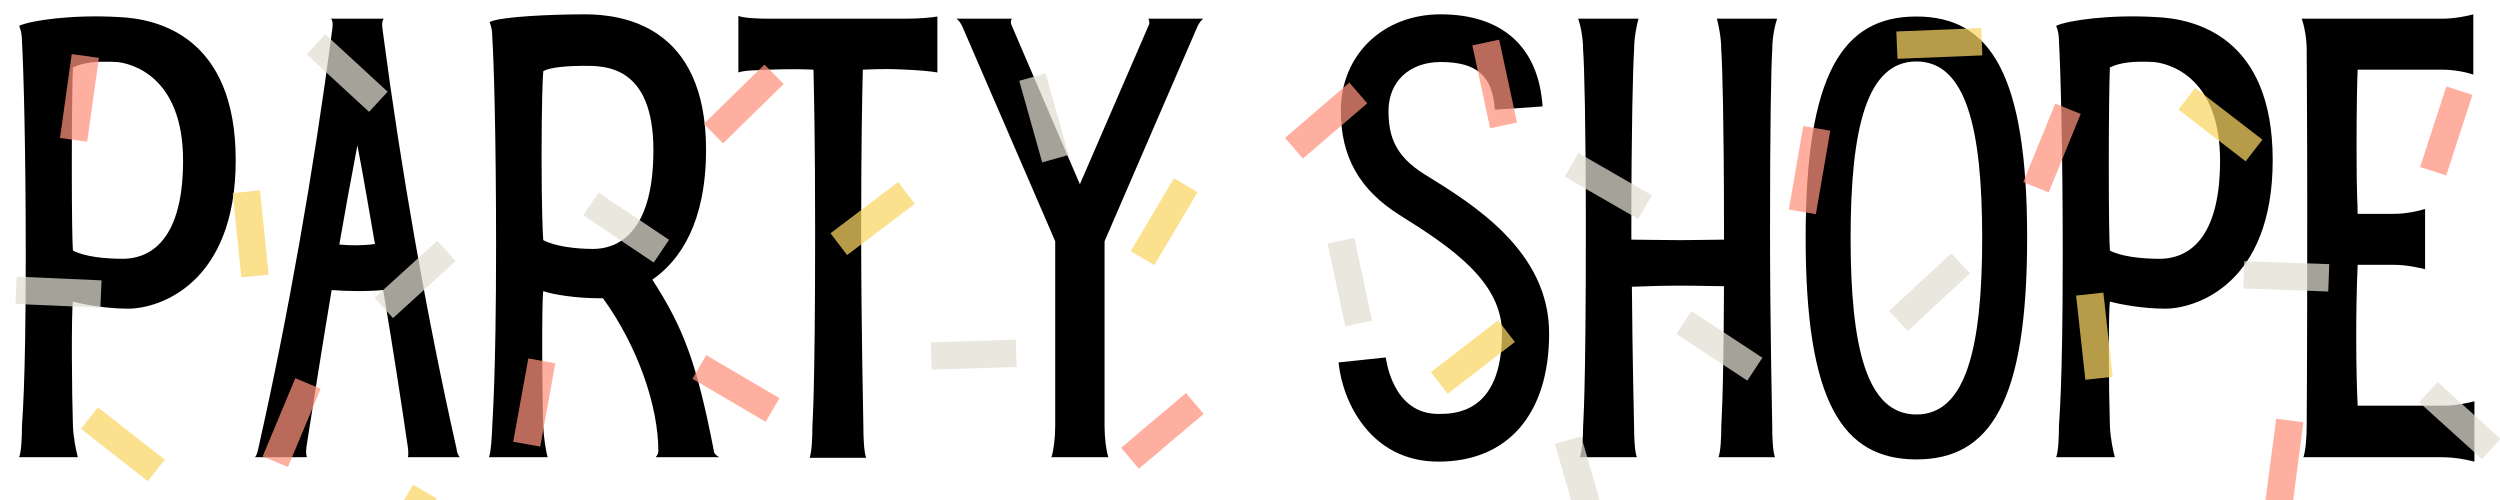
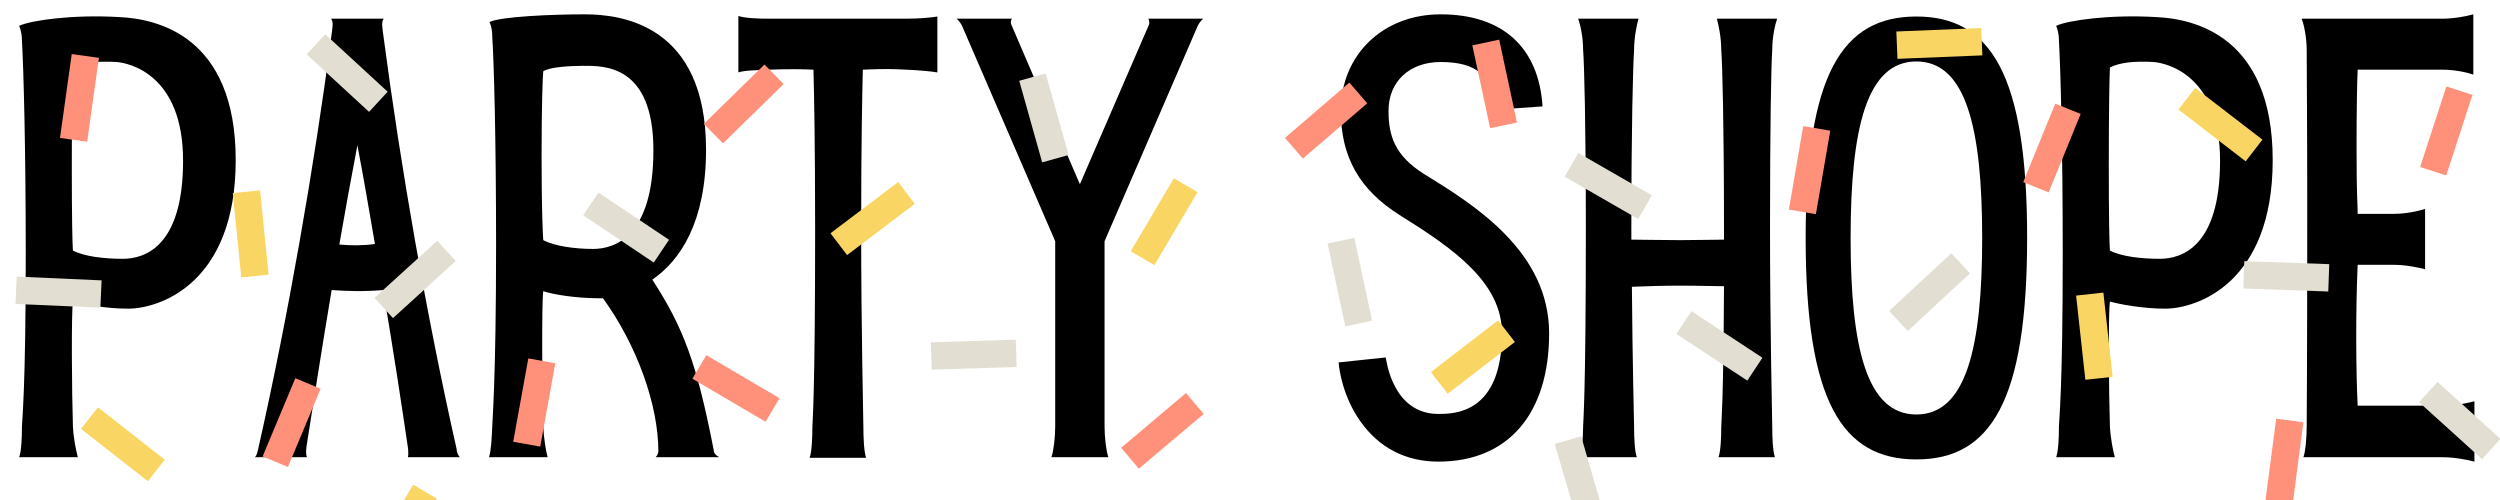
<svg xmlns="http://www.w3.org/2000/svg" width="400" zoomAndPan="magnify" viewBox="0 0 300 60" height="80" preserveAspectRatio="xMidYMid meet" version="1.0">
  <defs>
    <filter x="0%" y="0%" width="100%" height="100%" id="3453efd2e0">
-       <feColorMatrix values="0 0 0 0 1 0 0 0 0 1 0 0 0 0 1 0 0 0 1 0" color-interpolation-filters="sRGB" />
+       <feColorMatrix values="0 0 0 0 1 0 0 0 0 1 0 0 0 0 1 0 0 0 1 0" colorInterpolationFilters="sRGB" />
    </filter>
    <g />
    <mask id="030eb42de0">
      <g filter="url(#3453efd2e0)">
-         <rect x="-30" width="360" fill="#000000" y="-6" height="72" fill-opacity="0.73" />
+         <rect x="-30" width="360" fill="#000000" y="-6" height="72" fillOpacity="0.73" />
      </g>
    </mask>
    <clipPath id="d780f53031">
-       <path d="M 43 55 L 52 55 L 52 57 L 43 57 Z M 43 55 " clip-rule="nonzero" />
+       <path d="M 43 55 L 52 55 L 52 57 L 43 57 Z M 43 55 " clipRule="nonzero" />
    </clipPath>
    <clipPath id="8dcc283894">
-       <path d="M 0.859 30 L 12 30 L 12 34 L 0.859 34 Z M 0.859 30 " clip-rule="nonzero" />
+       <path d="M 0.859 30 L 12 30 L 12 34 L 0.859 34 Z M 0.859 30 " clipRule="nonzero" />
    </clipPath>
    <clipPath id="e5f2e50f9f">
-       <path d="M 226 0.277 L 237 0.277 L 237 5 L 226 5 Z M 226 0.277 " clip-rule="nonzero" />
+       <path d="M 226 0.277 L 237 0.277 L 237 5 L 226 5 Z M 226 0.277 " clipRule="nonzero" />
    </clipPath>
    <clipPath id="dc62940cd6">
-       <path d="M 185 49 L 192 49 L 192 57 L 185 57 Z M 185 49 " clip-rule="nonzero" />
+       <path d="M 185 49 L 192 49 L 192 57 L 185 57 Z M 185 49 " clipRule="nonzero" />
    </clipPath>
    <clipPath id="4c97742f30">
-       <path d="M 270 47 L 276 47 L 276 57 L 270 57 Z M 270 47 " clip-rule="nonzero" />
+       <path d="M 270 47 L 276 47 L 276 57 L 270 57 Z M 270 47 " clipRule="nonzero" />
    </clipPath>
    <clipPath id="2ef9eb55e6">
-       <path d="M 289 42 L 299 42 L 299 53 L 289 53 Z M 289 42 " clip-rule="nonzero" />
+       <path d="M 289 42 L 299 42 L 299 53 L 289 53 Z M 289 42 " clipRule="nonzero" />
    </clipPath>
    <clipPath id="b8f3404f9c">
      <rect x="0" width="299" y="0" height="57" />
    </clipPath>
  </defs>
-   <g fill="#000000" fill-opacity="1">
+   <g fill="#000000" fillOpacity="1">
    <g transform="translate(0, 54.86778)">
      <g>
        <path d="M 14.273 -52.82 C 8.75 -53.148 3.684 -52.426 2.301 -51.77 C 2.566 -51.109 2.633 -50.52 2.633 -49.992 C 2.828 -46.57 3.09 -37.23 3.09 -24.207 C 3.09 -8.023 2.633 -4.277 2.633 -3.684 C 2.633 -2.367 2.566 -0.723 2.301 0 L 9.34 0 C 9.145 -0.723 8.816 -2.238 8.75 -3.75 C 8.617 -7.695 8.551 -17.301 8.75 -18.68 C 9.934 -18.352 12.695 -17.828 15.391 -17.828 C 19.078 -17.828 28.285 -20.785 28.285 -35.652 C 28.285 -50.586 18.812 -52.625 14.273 -52.82 Z M 14.734 -23.812 C 12.562 -23.812 10.129 -24.074 8.75 -24.801 C 8.684 -25.59 8.617 -28.879 8.617 -34.863 C 8.617 -41.18 8.684 -45.387 8.75 -46.77 C 9.934 -47.363 11.578 -47.559 14.012 -47.426 C 15.523 -47.297 21.969 -45.914 21.969 -35.586 C 21.969 -25.258 17.367 -23.812 14.734 -23.812 Z M 14.734 -23.812 " />
      </g>
    </g>
  </g>
-   <g fill="#000000" fill-opacity="1">
+   <g fill="#000000" fillOpacity="1">
    <g transform="translate(29.46946, 54.86778)">
      <g>
        <path d="M 25.719 0 C 25.457 -0.262 25.324 -0.723 25.324 -0.988 C 21.773 -16.707 18.617 -34.73 16.512 -50.781 C 16.445 -51.375 16.246 -52.23 16.578 -52.625 L 16.445 -52.625 C 14.602 -52.625 11.117 -52.625 10.395 -52.625 L 10.262 -52.625 C 10.59 -52.23 10.395 -51.375 10.328 -50.781 C 8.223 -34.73 5.066 -16.707 1.512 -0.988 C 1.445 -0.723 1.383 -0.262 1.117 0 L 7.367 0 C 7.172 -0.461 7.301 -1.25 7.367 -1.645 C 8.09 -6.184 9.078 -12.629 10.328 -20.062 C 12.168 -19.93 14.273 -19.867 16.512 -20.062 C 17.762 -12.629 18.746 -6.184 19.406 -1.645 C 19.473 -1.25 19.602 -0.461 19.473 0 Z M 11.25 -25.523 C 11.906 -29.336 12.629 -33.285 13.418 -37.43 C 14.207 -33.352 14.867 -29.336 15.523 -25.59 C 14.145 -25.391 12.695 -25.391 11.25 -25.523 Z M 11.25 -25.523 " />
      </g>
    </g>
  </g>
-   <g fill="#000000" fill-opacity="1">
+   <g fill="#000000" fillOpacity="1">
    <g transform="translate(56.37351, 54.86778)">
      <g>
        <path d="M 29.93 0 C 29.469 -0.262 29.273 -0.527 29.273 -0.855 C 27.234 -11.312 25.652 -15.523 21.906 -21.312 C 25.258 -23.613 28.352 -28.219 28.352 -36.902 C 28.352 -51.836 18.285 -53.148 13.812 -53.148 C 9.867 -53.148 3.75 -52.887 2.367 -52.23 C 2.633 -51.637 2.695 -51.047 2.695 -50.52 C 2.895 -47.426 3.156 -38.48 3.156 -25.457 C 3.156 -9.273 2.695 -4.277 2.695 -3.684 C 2.633 -2.367 2.566 -0.723 2.301 0 L 9.34 0 C 9.145 -0.723 8.879 -2.238 8.816 -3.75 C 8.684 -7.695 8.617 -18.551 8.816 -19.93 C 9.934 -19.535 12.762 -19.078 15.457 -19.078 L 15.984 -19.078 C 20.129 -13.352 22.629 -6.184 22.629 -0.723 C 22.629 -0.594 22.562 -0.262 22.301 0 Z M 8.617 -36.113 C 8.617 -42.43 8.75 -45.652 8.816 -46.309 C 9.539 -46.836 12.168 -46.969 13.617 -46.969 C 16.051 -46.969 22.035 -47.164 22.035 -36.836 C 22.035 -26.508 17.434 -24.996 14.801 -24.996 C 12.629 -24.996 10.195 -25.324 8.816 -26.051 C 8.75 -26.84 8.617 -30.129 8.617 -36.113 Z M 8.617 -36.113 " />
      </g>
    </g>
  </g>
-   <g fill="#000000" fill-opacity="1">
+   <g fill="#000000" fillOpacity="1">
    <g transform="translate(87.48748, 54.86778)">
      <g>
        <path d="M 21.246 -52.625 C 20.391 -52.625 18.551 -52.625 16.641 -52.625 L 4.801 -52.625 C 3.488 -52.625 1.844 -52.691 1.117 -52.953 C 1.117 -52.297 1.117 -50.914 1.117 -49.531 L 1.117 -46.176 C 1.844 -46.441 3.488 -46.441 4.801 -46.508 C 5.328 -46.508 7.234 -46.637 10.129 -46.508 C 10.195 -43.742 10.328 -38.086 10.328 -27.234 C 10.328 -7.105 10 -4.211 10 -3.684 C 10 -2.434 9.934 -0.656 9.668 0.066 C 10.328 0.066 11.707 0.066 13.09 0.066 L 16.445 0.066 C 16.184 -0.656 16.117 -2.434 16.117 -3.684 C 16.117 -3.945 15.852 -15.852 15.852 -27.234 C 15.852 -37.891 15.984 -43.68 16.051 -46.508 C 18.879 -46.637 19.93 -46.57 21.246 -46.508 C 22.762 -46.441 24.273 -46.309 24.996 -46.176 C 24.996 -46.836 24.996 -48.215 24.996 -49.531 L 24.996 -52.887 C 24.273 -52.754 22.762 -52.625 21.246 -52.625 Z M 21.246 -52.625 " />
      </g>
    </g>
  </g>
-   <g fill="#000000" fill-opacity="1">
+   <g fill="#000000" fillOpacity="1">
    <g transform="translate(113.6679, 54.86778)">
      <g>
        <path d="M 24.141 -52.625 C 24.273 -52.359 24.273 -52.031 24.207 -51.902 L 15.918 -32.758 L 7.695 -51.902 C 7.629 -52.031 7.566 -52.359 7.762 -52.625 L 1.117 -52.625 C 1.383 -52.426 1.645 -52.031 1.777 -51.77 L 12.957 -25.918 L 12.957 -3.684 C 12.957 -2.367 12.762 -0.723 12.5 0 C 13.156 0 14.539 0 15.918 0 L 19.34 0 C 19.078 -0.723 18.879 -2.367 18.879 -3.684 L 18.879 -25.918 L 30.062 -51.77 C 30.191 -52.031 30.457 -52.426 30.719 -52.625 Z M 24.141 -52.625 " />
      </g>
    </g>
  </g>
-   <g fill="#000000" fill-opacity="1">
+   <g fill="#000000" fillOpacity="1">
    <g transform="translate(145.5713, 54.86778)">
      <g />
    </g>
  </g>
-   <g fill="#000000" fill-opacity="1">
+   <g fill="#000000" fillOpacity="1">
    <g transform="translate(159.5166, 54.86778)">
      <g>
        <path d="M 13.09 0.527 C 21.445 0.527 26.379 -5.195 26.379 -14.867 C 26.379 -24.668 17.434 -30.258 11.445 -33.941 C 7.828 -36.18 7.105 -38.613 7.105 -41.574 C 7.105 -45.059 9.605 -47.426 13.352 -47.426 C 17.695 -47.426 19.602 -45.781 19.867 -41.703 L 25.59 -42.098 C 25.129 -49.203 20.785 -53.148 13.352 -53.148 C 6.445 -53.148 1.383 -48.281 1.383 -41.574 C 1.383 -36.047 3.617 -32.102 8.418 -29.074 C 14.867 -25.062 20.719 -20.984 20.719 -14.867 C 20.719 -5.195 14.934 -5.195 13.09 -5.195 C 7.566 -5.195 6.84 -11.707 6.773 -11.973 L 1.117 -11.379 C 1.184 -10.461 1.645 -7.234 3.75 -4.277 C 5.984 -1.117 9.211 0.527 13.09 0.527 Z M 13.09 0.527 " />
      </g>
    </g>
  </g>
-   <g fill="#000000" fill-opacity="1">
+   <g fill="#000000" fillOpacity="1">
    <g transform="translate(187.0785, 54.86778)">
      <g>
        <path d="M 25.324 -27.234 C 25.324 -39.73 25.457 -46.902 25.59 -48.875 C 25.59 -50.387 25.918 -51.902 26.18 -52.625 C 25.391 -52.625 23.879 -52.625 22.562 -52.625 L 18.945 -52.625 C 19.141 -51.902 19.473 -50.387 19.473 -48.875 C 19.602 -47.23 19.801 -40.258 19.801 -27.234 L 19.801 -26.113 C 18.551 -26.113 16.84 -26.051 14.539 -26.051 C 11.973 -26.051 10.062 -26.113 8.684 -26.113 L 8.684 -27.234 C 8.684 -39.73 8.879 -46.902 9.012 -48.875 C 9.012 -50.387 9.34 -51.902 9.539 -52.625 C 8.75 -52.625 7.234 -52.625 5.922 -52.625 L 2.301 -52.625 C 2.566 -51.902 2.895 -50.387 2.895 -48.875 C 3.027 -47.23 3.223 -40.258 3.223 -27.234 C 3.223 -7.105 2.895 -4.211 2.895 -3.684 C 2.895 -2.367 2.762 -0.723 2.5 0 C 3.156 0 4.539 0 5.922 0 L 9.34 0 C 9.078 -0.723 9.012 -2.367 9.012 -3.684 C 9.012 -3.883 8.816 -11.578 8.75 -20.457 C 10.461 -20.523 12.5 -20.59 14.539 -20.59 C 16.84 -20.59 18.551 -20.523 19.801 -20.523 C 19.734 -6.379 19.473 -4.145 19.473 -3.684 C 19.473 -2.367 19.406 -0.723 19.141 0 C 19.801 0 21.18 0 22.562 0 L 25.918 0 C 25.652 -0.723 25.59 -2.367 25.59 -3.684 C 25.59 -3.945 25.324 -15.852 25.324 -27.234 Z M 25.324 -27.234 " />
      </g>
    </g>
  </g>
-   <g fill="#000000" fill-opacity="1">
+   <g fill="#000000" fillOpacity="1">
    <g transform="translate(215.5612, 54.86778)">
      <g>
        <path d="M 14.406 0.262 C 23.285 0.262 27.695 -6.645 27.695 -26.312 C 27.695 -45.98 23.285 -52.887 14.406 -52.887 C 5.527 -52.887 1.117 -45.98 1.117 -26.312 C 1.117 -6.645 5.527 0.262 14.406 0.262 Z M 14.406 -5.129 C 8.484 -5.129 6.512 -13.023 6.512 -26.312 C 6.512 -39.598 8.484 -47.492 14.406 -47.492 C 20.324 -47.492 22.301 -39.598 22.301 -26.312 C 22.301 -13.023 20.324 -5.129 14.406 -5.129 Z M 14.406 -5.129 " />
      </g>
    </g>
  </g>
-   <g fill="#000000" fill-opacity="1">
+   <g fill="#000000" fillOpacity="1">
    <g transform="translate(244.4387, 54.86778)">
      <g>
        <path d="M 14.273 -52.82 C 8.75 -53.148 3.684 -52.426 2.301 -51.77 C 2.566 -51.109 2.633 -50.52 2.633 -49.992 C 2.828 -46.57 3.09 -37.23 3.09 -24.207 C 3.09 -8.023 2.633 -4.277 2.633 -3.684 C 2.633 -2.367 2.566 -0.723 2.301 0 L 9.34 0 C 9.145 -0.723 8.816 -2.238 8.75 -3.75 C 8.617 -7.695 8.551 -17.301 8.75 -18.68 C 9.934 -18.352 12.695 -17.828 15.391 -17.828 C 19.078 -17.828 28.285 -20.785 28.285 -35.652 C 28.285 -50.586 18.812 -52.625 14.273 -52.82 Z M 14.734 -23.812 C 12.562 -23.812 10.129 -24.074 8.75 -24.801 C 8.684 -25.59 8.617 -28.879 8.617 -34.863 C 8.617 -41.18 8.684 -45.387 8.75 -46.77 C 9.934 -47.363 11.578 -47.559 14.012 -47.426 C 15.523 -47.297 21.969 -45.914 21.969 -35.586 C 21.969 -25.258 17.367 -23.812 14.734 -23.812 Z M 14.734 -23.812 " />
      </g>
    </g>
  </g>
-   <g fill="#000000" fill-opacity="1">
+   <g fill="#000000" fillOpacity="1">
    <g transform="translate(273.9081, 54.86778)">
      <g>
        <path d="M 19.207 -6.184 L 9.012 -6.184 C 8.816 -10.062 8.75 -17.234 9.012 -23.09 L 13.352 -23.09 C 14.801 -23.09 16.312 -22.762 17.102 -22.562 C 17.102 -23.352 17.102 -24.863 17.102 -26.18 L 17.102 -29.797 C 16.312 -29.535 14.801 -29.207 13.352 -29.207 L 9.012 -29.207 C 9.012 -30.719 8.879 -30.785 8.879 -37.23 C 8.879 -41.77 8.945 -45.191 9.012 -46.508 L 19.141 -46.508 C 20.656 -46.508 22.168 -46.176 22.891 -45.914 C 22.891 -46.703 22.891 -48.215 22.891 -49.531 L 22.891 -53.148 C 22.168 -52.953 20.656 -52.625 19.141 -52.625 L 9.539 -52.625 C 8.75 -52.625 7.234 -52.625 5.922 -52.625 L 2.301 -52.625 C 2.566 -51.902 2.895 -50.387 2.895 -48.875 C 2.895 -46.637 2.961 -40.059 2.961 -30.062 C 2.961 -10.984 2.895 -4.277 2.895 -3.684 C 2.895 -2.434 2.762 -0.723 2.5 0 L 2.695 0 C 2.895 0 3.223 0 3.684 0 L 19.207 0 C 20.719 0 22.234 0.328 23.023 0.527 C 23.023 -0.262 23.023 -1.777 23.023 -3.09 L 23.023 -6.711 C 22.234 -6.512 20.719 -6.184 19.207 -6.184 Z M 19.207 -6.184 " />
      </g>
    </g>
  </g>
  <g mask="url(#030eb42de0)">
    <g transform="matrix(1, 0, 0, 1, 1, 3)">
-       <g clip-path="url(#b8f3404f9c)">
-         <path fill="#f9d563" d="M 139.867 18.391 L 142.707 20.059 L 137.523 28.816 L 134.688 27.148 Z M 139.867 18.391 " fill-opacity="1" fill-rule="nonzero" />
-         <path fill="#e2dfd2" d="M 68.984 22.836 L 70.82 20.109 L 79.285 25.777 L 77.449 28.504 Z M 68.984 22.836 " fill-opacity="1" fill-rule="nonzero" />
-         <path fill="#ff917b" d="M 90.734 4.742 L 93.039 7.082 L 85.762 14.207 L 83.457 11.863 Z M 90.734 4.742 " fill-opacity="1" fill-rule="nonzero" />
-         <path fill="#f9d563" d="M 26.934 20.172 L 30.211 19.844 L 31.23 29.957 L 27.953 30.285 Z M 26.934 20.172 " fill-opacity="1" fill-rule="nonzero" />
-         <path fill="#e2dfd2" d="M 51.473 25.895 L 53.691 28.316 L 46.16 35.172 L 43.938 32.746 Z M 51.473 25.895 " fill-opacity="1" fill-rule="nonzero" />
-         <path fill="#ff917b" d="M 63.828 50.594 L 60.586 50.012 L 62.398 40.008 L 65.641 40.59 Z M 63.828 50.594 " fill-opacity="1" fill-rule="nonzero" />
-         <path fill="#ff917b" d="M 82.086 42.449 L 83.758 39.621 L 92.543 44.785 L 90.871 47.613 Z M 82.086 42.449 " fill-opacity="1" fill-rule="nonzero" />
-         <path fill="#ff917b" d="M 33.555 53.035 L 30.516 51.773 L 34.438 42.387 L 37.477 43.652 Z M 33.555 53.035 " fill-opacity="1" fill-rule="nonzero" />
-         <g clip-path="url(#d780f53031)">
-           <path fill="#f9d563" d="M 46.234 65.59 L 43.395 63.922 L 48.574 55.164 L 51.414 56.832 Z M 46.234 65.59 " fill-opacity="1" fill-rule="nonzero" />
+       <g clipPath="url(#b8f3404f9c)">
+         <path fill="#f9d563" d="M 139.867 18.391 L 142.707 20.059 L 137.523 28.816 L 134.688 27.148 Z M 139.867 18.391 " fillOpacity="1" fillRule="nonzero" />
+         <path fill="#e2dfd2" d="M 68.984 22.836 L 70.82 20.109 L 79.285 25.777 L 77.449 28.504 Z M 68.984 22.836 " fillOpacity="1" fillRule="nonzero" />
+         <path fill="#ff917b" d="M 90.734 4.742 L 93.039 7.082 L 85.762 14.207 L 83.457 11.863 Z M 90.734 4.742 " fillOpacity="1" fillRule="nonzero" />
+         <path fill="#f9d563" d="M 26.934 20.172 L 30.211 19.844 L 31.23 29.957 L 27.953 30.285 Z M 26.934 20.172 " fillOpacity="1" fillRule="nonzero" />
+         <path fill="#e2dfd2" d="M 51.473 25.895 L 53.691 28.316 L 46.16 35.172 L 43.938 32.746 Z M 51.473 25.895 " fillOpacity="1" fillRule="nonzero" />
+         <path fill="#ff917b" d="M 63.828 50.594 L 60.586 50.012 L 62.398 40.008 L 65.641 40.59 Z M 63.828 50.594 " fillOpacity="1" fillRule="nonzero" />
+         <path fill="#ff917b" d="M 82.086 42.449 L 83.758 39.621 L 92.543 44.785 L 90.871 47.613 Z M 82.086 42.449 " fillOpacity="1" fillRule="nonzero" />
+         <path fill="#ff917b" d="M 33.555 53.035 L 30.516 51.773 L 34.438 42.387 L 37.477 43.652 Z M 33.555 53.035 " fillOpacity="1" fillRule="nonzero" />
+         <g clipPath="url(#d780f53031)">
+           <path fill="#f9d563" d="M 46.234 65.59 L 43.395 63.922 L 48.574 55.164 L 51.414 56.832 Z M 46.234 65.59 " fillOpacity="1" fillRule="nonzero" />
        </g>
-         <path fill="#e2dfd2" d="M 110.805 41.359 L 110.703 38.078 L 120.895 37.754 L 121 41.039 Z M 110.805 41.359 " fill-opacity="1" fill-rule="nonzero" />
-         <path fill="#e2dfd2" d="M 121.309 6.695 L 124.48 5.809 L 127.234 15.598 L 124.062 16.484 Z M 121.309 6.695 " fill-opacity="1" fill-rule="nonzero" />
-         <path fill="#ff917b" d="M 135.664 53.242 L 133.535 50.734 L 141.316 44.164 L 143.445 46.672 Z M 135.664 53.242 " fill-opacity="1" fill-rule="nonzero" />
-         <path fill="#f9d563" d="M 8.719 48.465 L 10.754 45.883 L 18.773 52.16 L 16.738 54.742 Z M 8.719 48.465 " fill-opacity="1" fill-rule="nonzero" />
-         <path fill="#f9d563" d="M 100.652 27.609 L 98.66 24.992 L 106.781 18.844 L 108.773 21.461 Z M 100.652 27.609 " fill-opacity="1" fill-rule="nonzero" />
-         <path fill="#ff917b" d="M 7.609 3.488 L 10.871 3.941 L 9.461 14.008 L 6.199 13.555 Z M 7.609 3.488 " fill-opacity="1" fill-rule="nonzero" />
-         <g clip-path="url(#8dcc283894)">
-           <path fill="#e2dfd2" d="M 11.191 30.645 L 11.043 33.922 L 0.855 33.473 L 1.004 30.191 Z M 11.191 30.645 " fill-opacity="1" fill-rule="nonzero" />
+         <path fill="#e2dfd2" d="M 110.805 41.359 L 110.703 38.078 L 120.895 37.754 L 121 41.039 Z M 110.805 41.359 " fillOpacity="1" fillRule="nonzero" />
+         <path fill="#e2dfd2" d="M 121.309 6.695 L 124.48 5.809 L 127.234 15.598 L 124.062 16.484 Z M 121.309 6.695 " fillOpacity="1" fillRule="nonzero" />
+         <path fill="#ff917b" d="M 135.664 53.242 L 133.535 50.734 L 141.316 44.164 L 143.445 46.672 Z M 135.664 53.242 " fillOpacity="1" fillRule="nonzero" />
+         <path fill="#f9d563" d="M 8.719 48.465 L 10.754 45.883 L 18.773 52.16 L 16.738 54.742 Z M 8.719 48.465 " fillOpacity="1" fillRule="nonzero" />
+         <path fill="#f9d563" d="M 100.652 27.609 L 98.66 24.992 L 106.781 18.844 L 108.773 21.461 Z M 100.652 27.609 " fillOpacity="1" fillRule="nonzero" />
+         <path fill="#ff917b" d="M 7.609 3.488 L 10.871 3.941 L 9.461 14.008 L 6.199 13.555 Z M 7.609 3.488 " fillOpacity="1" fillRule="nonzero" />
+         <g clipPath="url(#8dcc283894)">
+           <path fill="#e2dfd2" d="M 11.191 30.645 L 11.043 33.922 L 0.855 33.473 L 1.004 30.191 Z M 11.191 30.645 " fillOpacity="1" fillRule="nonzero" />
        </g>
-         <path fill="#e2dfd2" d="M 35.797 3.523 L 38.031 1.113 L 45.52 8.008 L 43.285 10.422 Z M 35.797 3.523 " fill-opacity="1" fill-rule="nonzero" />
-         <path fill="#e2dfd2" d="M 158.301 26.227 L 161.52 25.539 L 163.656 35.48 L 160.438 36.168 Z M 158.301 26.227 " fill-opacity="1" fill-rule="nonzero" />
-         <path fill="#e2dfd2" d="M 210.488 39.93 L 208.676 42.672 L 200.16 37.078 L 201.973 34.336 Z M 210.488 39.93 " fill-opacity="1" fill-rule="nonzero" />
-         <path fill="#ff917b" d="M 175.68 2.445 L 178.902 1.758 L 181.039 11.699 L 177.816 12.387 Z M 175.68 2.445 " fill-opacity="1" fill-rule="nonzero" />
-         <path fill="#f9d563" d="M 252.516 42.219 L 249.242 42.574 L 248.133 32.469 L 251.406 32.113 Z M 252.516 42.219 " fill-opacity="1" fill-rule="nonzero" />
-         <path fill="#e2dfd2" d="M 227.93 36.719 L 225.688 34.312 L 233.16 27.395 L 235.402 29.801 Z M 227.93 36.719 " fill-opacity="1" fill-rule="nonzero" />
-         <path fill="#ff917b" d="M 215.387 12.129 L 218.633 12.684 L 216.906 22.703 L 213.664 22.148 Z M 215.387 12.129 " fill-opacity="1" fill-rule="nonzero" />
-         <path fill="#e2dfd2" d="M 197.23 20.438 L 195.582 23.281 L 186.754 18.195 L 188.398 15.352 Z M 197.23 20.438 " fill-opacity="1" fill-rule="nonzero" />
-         <path fill="#ff917b" d="M 245.629 9.438 L 248.68 10.672 L 244.84 20.09 L 241.789 18.855 Z M 245.629 9.438 " fill-opacity="1" fill-rule="nonzero" />
-         <g clip-path="url(#e5f2e50f9f)">
-           <path fill="#f9d563" d="M 236.75 0.367 L 236.883 3.645 L 226.695 4.059 L 226.562 0.777 Z M 236.75 0.367 " fill-opacity="1" fill-rule="nonzero" />
+         <path fill="#e2dfd2" d="M 35.797 3.523 L 38.031 1.113 L 45.52 8.008 L 43.285 10.422 Z M 35.797 3.523 " fillOpacity="1" fillRule="nonzero" />
+         <path fill="#e2dfd2" d="M 158.301 26.227 L 161.52 25.539 L 163.656 35.48 L 160.438 36.168 Z M 158.301 26.227 " fillOpacity="1" fillRule="nonzero" />
+         <path fill="#e2dfd2" d="M 210.488 39.93 L 208.676 42.672 L 200.16 37.078 L 201.973 34.336 Z M 210.488 39.93 " fillOpacity="1" fillRule="nonzero" />
+         <path fill="#ff917b" d="M 175.68 2.445 L 178.902 1.758 L 181.039 11.699 L 177.816 12.387 Z M 175.68 2.445 " fillOpacity="1" fillRule="nonzero" />
+         <path fill="#f9d563" d="M 252.516 42.219 L 249.242 42.574 L 248.133 32.469 L 251.406 32.113 Z M 252.516 42.219 " fillOpacity="1" fillRule="nonzero" />
+         <path fill="#e2dfd2" d="M 227.93 36.719 L 225.688 34.312 L 233.16 27.395 L 235.402 29.801 Z M 227.93 36.719 " fillOpacity="1" fillRule="nonzero" />
+         <path fill="#ff917b" d="M 215.387 12.129 L 218.633 12.684 L 216.906 22.703 L 213.664 22.148 Z M 215.387 12.129 " fillOpacity="1" fillRule="nonzero" />
+         <path fill="#e2dfd2" d="M 197.23 20.438 L 195.582 23.281 L 186.754 18.195 L 188.398 15.352 Z M 197.23 20.438 " fillOpacity="1" fillRule="nonzero" />
+         <path fill="#ff917b" d="M 245.629 9.438 L 248.68 10.672 L 244.84 20.09 L 241.789 18.855 Z M 245.629 9.438 " fillOpacity="1" fillRule="nonzero" />
+         <g clipPath="url(#e5f2e50f9f)">
+           <path fill="#f9d563" d="M 236.75 0.367 L 236.883 3.645 L 226.695 4.059 L 226.562 0.777 Z M 236.75 0.367 " fillOpacity="1" fillRule="nonzero" />
        </g>
-         <path fill="#ff917b" d="M 292.562 7.371 L 295.695 8.387 L 292.547 18.055 L 289.414 17.043 Z M 292.562 7.371 " fill-opacity="1" fill-rule="nonzero" />
-         <g clip-path="url(#dc62940cd6)">
-           <path fill="#e2dfd2" d="M 191.578 59.121 L 188.414 60.035 L 185.574 50.27 L 188.738 49.355 Z M 191.578 59.121 " fill-opacity="1" fill-rule="nonzero" />
+         <path fill="#ff917b" d="M 292.562 7.371 L 295.695 8.387 L 292.547 18.055 L 289.414 17.043 Z M 292.562 7.371 " fillOpacity="1" fillRule="nonzero" />
+         <g clipPath="url(#dc62940cd6)">
+           <path fill="#e2dfd2" d="M 191.578 59.121 L 188.414 60.035 L 185.574 50.27 L 188.738 49.355 Z M 191.578 59.121 " fillOpacity="1" fillRule="nonzero" />
        </g>
-         <path fill="#ff917b" d="M 160.922 6.91 L 163.07 9.398 L 155.344 16.031 L 153.195 13.547 Z M 160.922 6.91 " fill-opacity="1" fill-rule="nonzero" />
-         <path fill="#f9d563" d="M 270.492 13.758 L 268.48 16.359 L 260.41 10.148 L 262.422 7.551 Z M 270.492 13.758 " fill-opacity="1" fill-rule="nonzero" />
-         <path fill="#f9d563" d="M 178.77 35.438 L 180.785 38.035 L 172.719 44.254 L 170.703 41.656 Z M 178.77 35.438 " fill-opacity="1" fill-rule="nonzero" />
-         <g clip-path="url(#4c97742f30)">
-           <path fill="#ff917b" d="M 274.086 57.754 L 270.82 57.328 L 272.141 47.246 L 275.406 47.672 Z M 274.086 57.754 " fill-opacity="1" fill-rule="nonzero" />
+         <path fill="#ff917b" d="M 160.922 6.91 L 163.07 9.398 L 155.344 16.031 L 153.195 13.547 Z M 160.922 6.91 " fillOpacity="1" fillRule="nonzero" />
+         <path fill="#f9d563" d="M 270.492 13.758 L 268.48 16.359 L 260.41 10.148 L 262.422 7.551 Z M 270.492 13.758 " fillOpacity="1" fillRule="nonzero" />
+         <path fill="#f9d563" d="M 178.77 35.438 L 180.785 38.035 L 172.719 44.254 L 170.703 41.656 Z M 178.77 35.438 " fillOpacity="1" fillRule="nonzero" />
+         <g clipPath="url(#4c97742f30)">
+           <path fill="#ff917b" d="M 274.086 57.754 L 270.82 57.328 L 272.141 47.246 L 275.406 47.672 Z M 274.086 57.754 " fillOpacity="1" fillRule="nonzero" />
        </g>
-         <path fill="#e2dfd2" d="M 268.199 31.621 L 268.316 28.34 L 278.508 28.699 L 278.391 31.98 Z M 268.199 31.621 " fill-opacity="1" fill-rule="nonzero" />
-         <g clip-path="url(#2ef9eb55e6)">
-           <path fill="#e2dfd2" d="M 299.059 49.664 L 296.844 52.098 L 289.293 45.266 L 291.508 42.832 Z M 299.059 49.664 " fill-opacity="1" fill-rule="nonzero" />
+         <path fill="#e2dfd2" d="M 268.199 31.621 L 268.316 28.34 L 278.508 28.699 L 278.391 31.98 Z M 268.199 31.621 " fillOpacity="1" fillRule="nonzero" />
+         <g clipPath="url(#2ef9eb55e6)">
+           <path fill="#e2dfd2" d="M 299.059 49.664 L 296.844 52.098 L 289.293 45.266 L 291.508 42.832 Z M 299.059 49.664 " fillOpacity="1" fillRule="nonzero" />
        </g>
      </g>
    </g>
  </g>
</svg>
